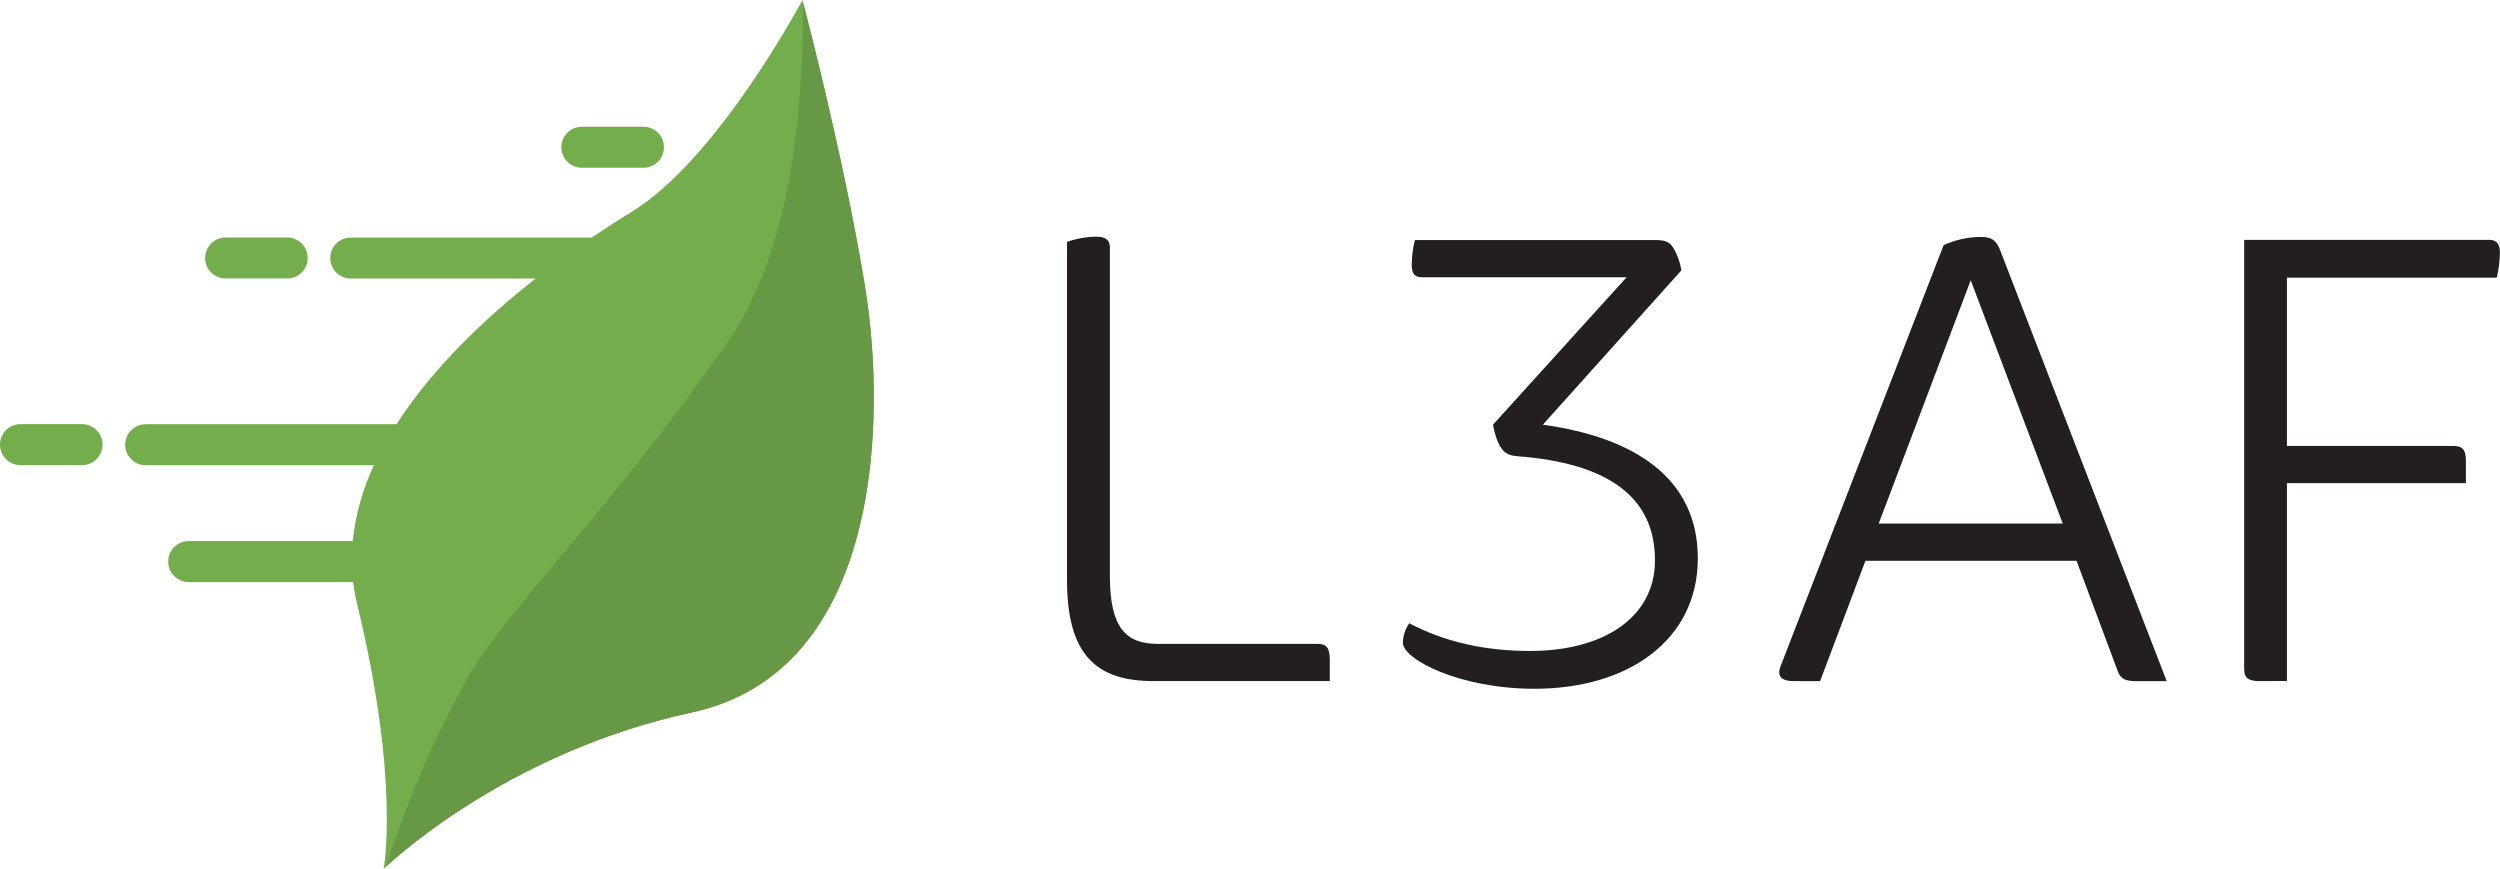
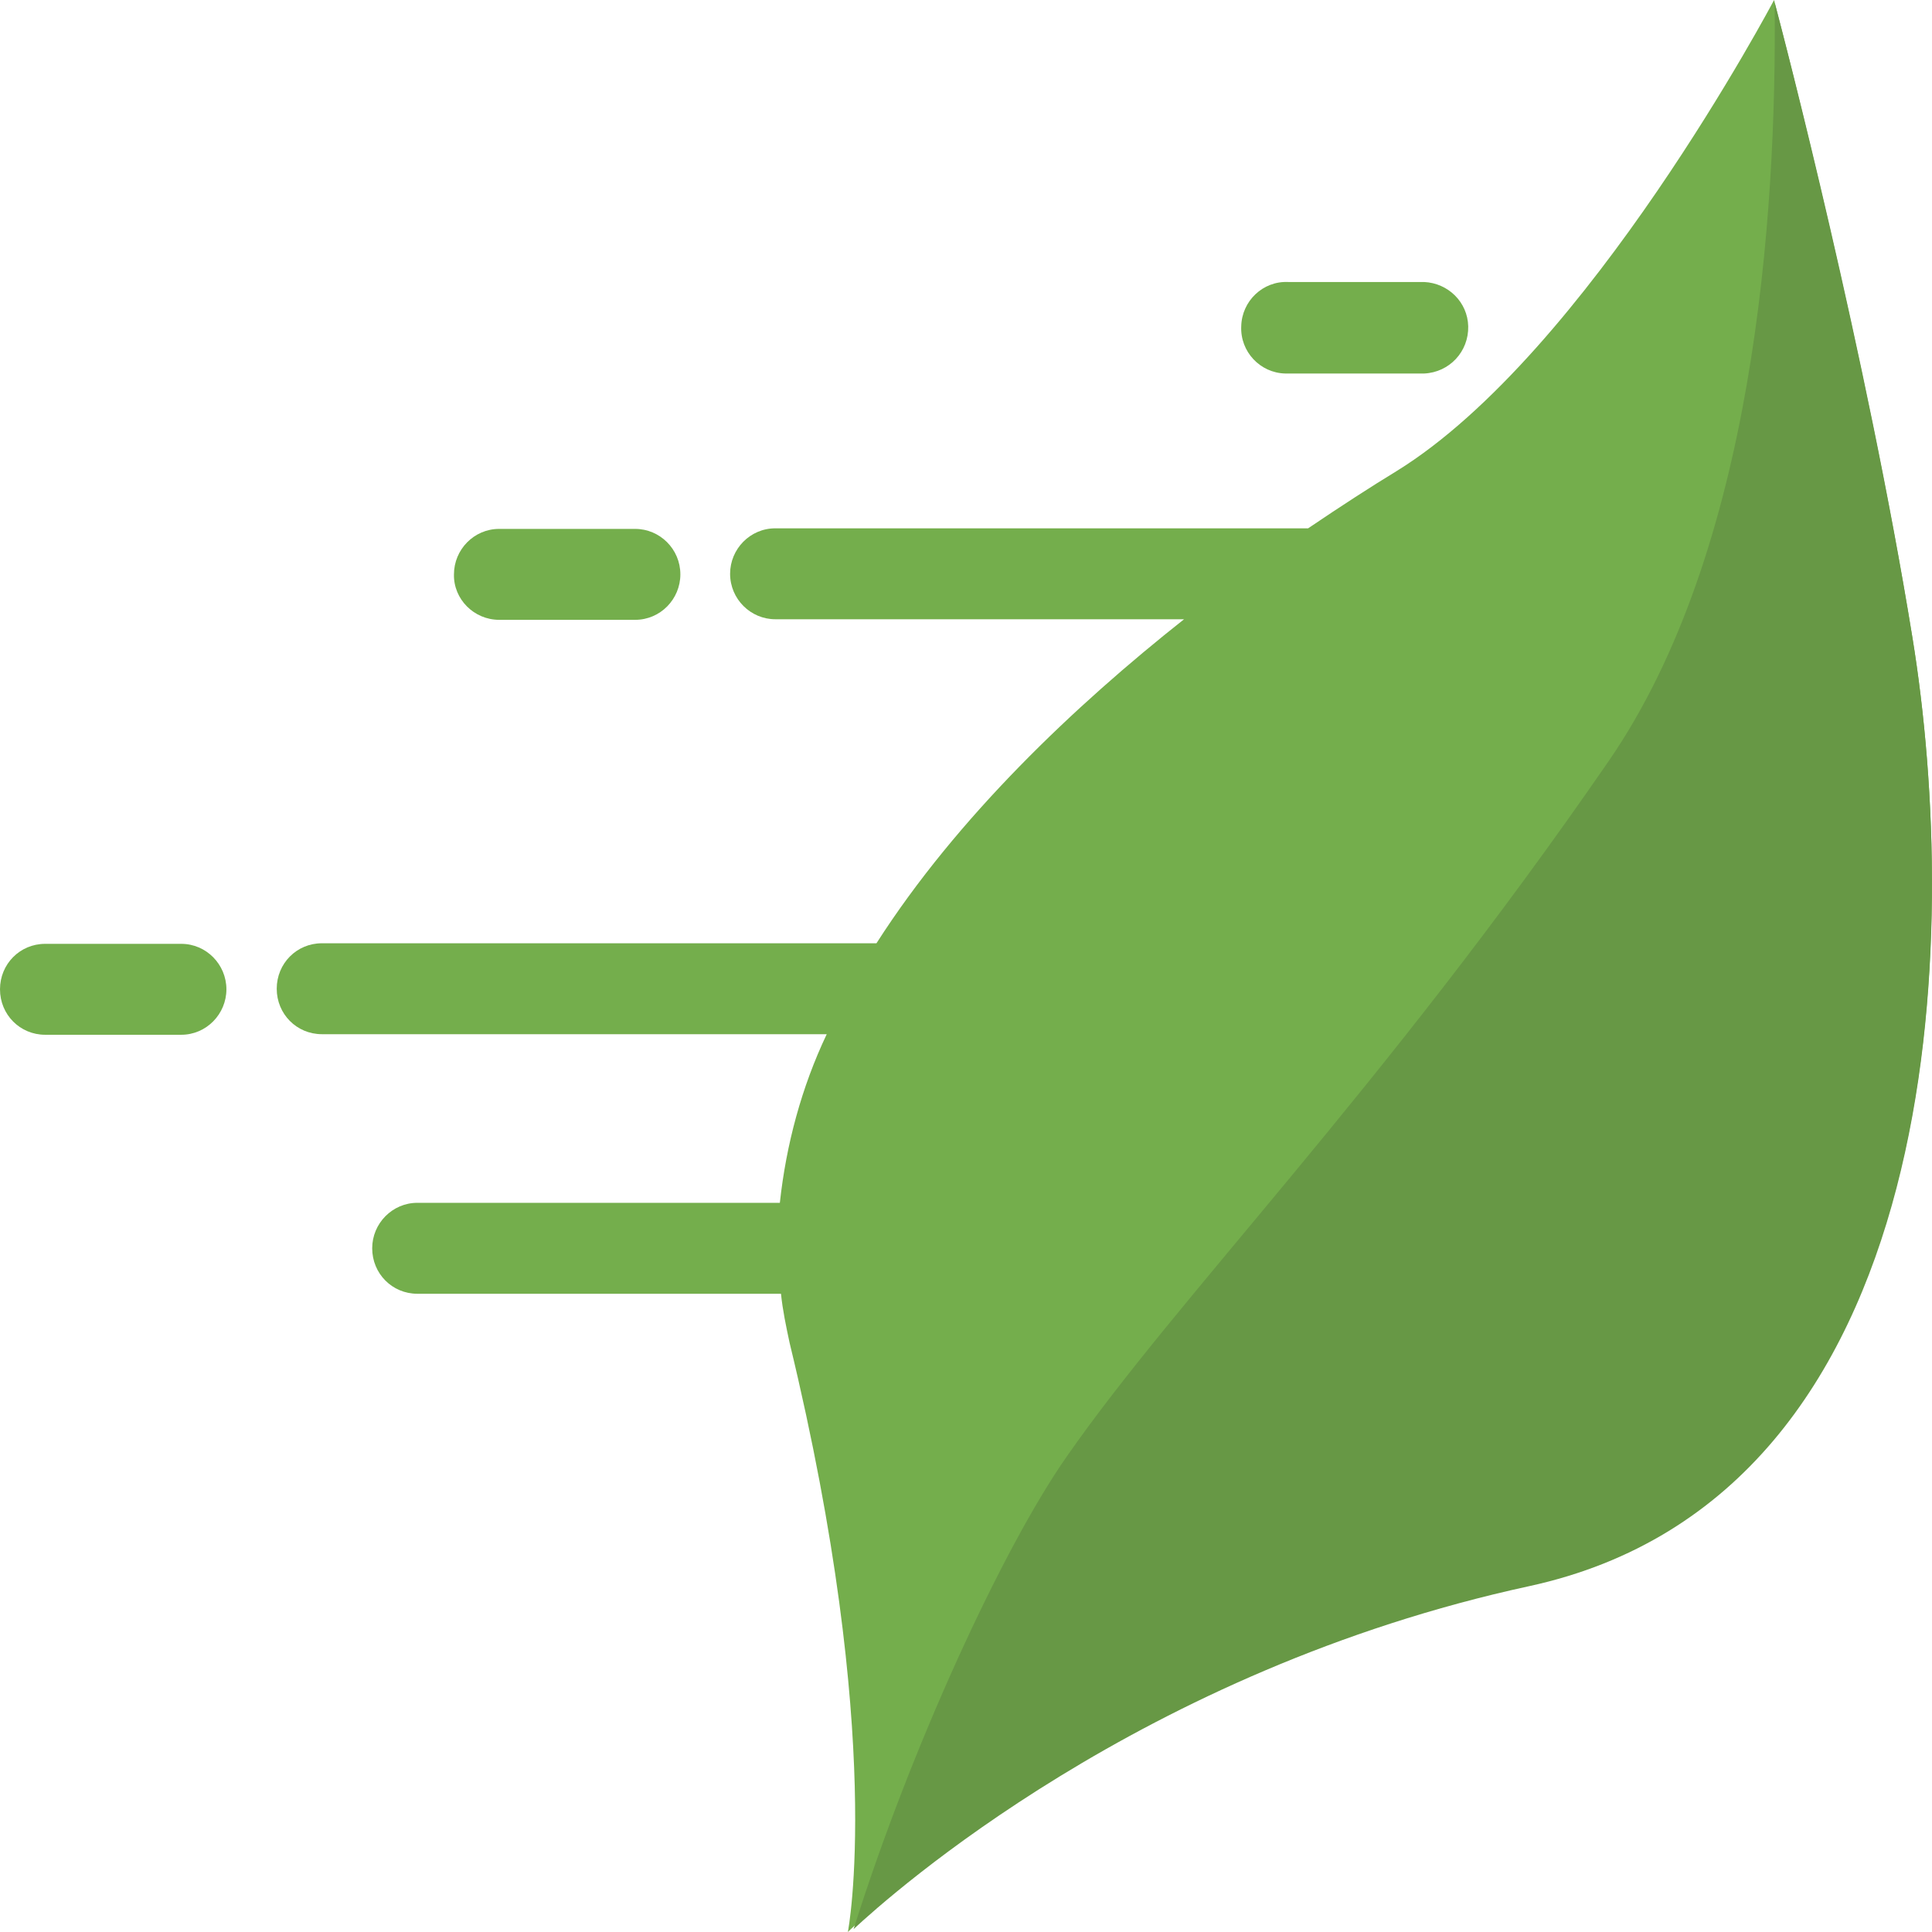
- <svg xmlns="http://www.w3.org/2000/svg" id="Layer_1" data-name="Layer 1" viewBox="0 0 966.8 336.03">
-   <defs>
-     <style>.cls-1{fill:#74ae4c;}.cls-2{fill:#231f20;}.cls-3{fill:#679845;}</style>
-   </defs>
-   <path class="cls-1" d="M351.11,192.76C342.74,141.56,326.91,82,326.91,82s-32.57,61.44-66.08,81.92c-4.32,2.63-9.56,6-15.39,9.92H152.25a7.93,7.93,0,0,0,0,15.86h71.47c-19.1,15-39.7,34.39-53.78,56.33h-97a7.93,7.93,0,1,0,0,15.86H161.2A91,91,0,0,0,153,291.23H89.58a7.93,7.93,0,0,0,0,15.86h63.59a73.53,73.53,0,0,0,1.54,8.53C171.46,384.51,164.94,418,164.94,418s45.61-44.68,119.15-60.51S359.48,244,351.11,192.76Z" transform="translate(-16.6 -81.98)" />
-   <path class="cls-1" d="M103.86,189.68h23.8a7.93,7.93,0,0,0,0-15.86h-23.8a7.93,7.93,0,1,0,0,15.86Z" transform="translate(-16.6 -81.98)" />
-   <path class="cls-1" d="M48.33,246H24.53a7.93,7.93,0,1,0,0,15.86h23.8a7.93,7.93,0,0,0,0-15.86Z" transform="translate(-16.6 -81.98)" />
-   <path class="cls-1" d="M241.9,146.85h23.8a7.94,7.94,0,0,0,0-15.87H241.9a7.94,7.94,0,1,0,0,15.87Z" transform="translate(-16.6 -81.98)" />
-   <path class="cls-2" d="M462.63,345.37c-21.94,0-33.39-10-33.39-39V175.52a35.23,35.23,0,0,1,11.45-2c3.66,0,5.12,1.46,5.12,4.14v127c0,20,6.09,26.32,18.52,26.32h61.9c3.41,0,4.63,1.7,4.63,6.09v8.28Z" transform="translate(-16.6 -81.98)" />
-   <path class="cls-2" d="M597.15,255.21c-1.47-2-2.68-5.85-3.17-9l51.66-57h-79.2c-2.68,0-3.9-1.46-3.9-4.63a41.1,41.1,0,0,1,1.22-9.75h93.58c3.17,0,4.87.73,6.33,2.92a25,25,0,0,1,3.17,8.78l-53.61,59.7c35.58,4.88,59.95,20.72,59.95,51.66,0,31.69-27,50.45-63.12,50.45-29.24,0-50.93-11.45-50.93-17.79a13.81,13.81,0,0,1,2.44-7.55c13.4,7.06,28.75,10.72,46.79,10.72,28,0,48.25-12.67,48.25-35.09,0-24.37-18-37.53-53.13-40.21C600.31,258.13,598.61,257.4,597.15,255.21Z" transform="translate(-16.6 -81.98)" />
-   <path class="cls-2" d="M710,345.37c-3.41,0-5.36-1.21-5.36-3.41a6.92,6.92,0,0,1,.49-2.19l63.11-163a35.44,35.44,0,0,1,14.38-3.17c4.39,0,6.09,1.46,7.56,5.36l64.33,166.44H842.55c-4.39,0-6.09-1.21-7.07-4.14l-15.84-42.4H738l-17.54,46.54Zm68.72-155-35.58,94.06h71.16Z" transform="translate(-16.6 -81.98)" />
-   <path class="cls-2" d="M890.31,345.37c-4.14,0-5.85-1.21-5.85-4.62v-166h95c2.68,0,3.9,1.71,3.9,4.87a42.74,42.74,0,0,1-1.22,9.75H901v65.07h64.34c3.65,0,4.87,1.46,4.87,5.85v8.53H901v76.51Z" transform="translate(-16.6 -81.98)" />
-   <path class="cls-3" d="M351.12,192.76c-7.94-48.53-22.56-104.54-24.07-110.26.41,37.51-3.68,95.17-29,131.67-40,57.71-75.4,93.08-94.95,121-11.06,15.8-27.19,50.38-37.25,82,6.46-6,50.43-45,118.23-59.64C357.63,341.69,359.5,244,351.12,192.76Z" transform="translate(-16.6 -81.98)" />
+ <svg xmlns="http://www.w3.org/2000/svg" width="128" height="128" viewBox="0 0 128 128" fill="none">
+   <path d="M126.704 42.247C123.522 22.725 117.537 0 117.537 0C117.537 0 105.189 23.411 92.5 31.228C90.871 32.219 88.863 33.516 86.666 35.003H51.364C49.697 35.003 48.371 36.375 48.371 38.015C48.371 39.693 49.735 41.027 51.364 41.027H78.447C71.212 46.746 63.409 54.144 58.068 62.494H21.326C19.659 62.494 18.334 63.828 18.334 65.506C18.334 67.184 19.659 68.518 21.326 68.518H54.773C53.106 72.026 52.083 75.839 51.667 79.69H27.652C25.985 79.69 24.659 81.063 24.659 82.702C24.659 84.38 25.985 85.715 27.652 85.715H51.742C51.856 86.82 52.083 87.888 52.311 88.956C58.674 115.227 56.174 128 56.174 128C56.174 128 73.447 110.956 101.288 104.932C129.128 98.907 129.886 61.769 126.704 42.247Z" fill="#74AE4C" />
+   <path d="M33.069 41.065H42.084C43.751 41.065 45.076 39.693 45.076 38.053C45.076 36.376 43.713 35.041 42.084 35.041H33.069C31.402 35.041 30.076 36.414 30.076 38.053C30.039 39.693 31.402 41.065 33.069 41.065Z" fill="#74AE4C" />
+   <path d="M12.008 62.532H2.992C1.326 62.532 0 63.866 0 65.544C0 67.222 1.326 68.556 2.992 68.556H12.008C13.674 68.556 15 67.183 15 65.544C15 63.904 13.674 62.532 12.008 62.532Z" fill="#74AE4C" />
+   <path d="M85.341 24.746H94.356C96.023 24.67 97.311 23.297 97.273 21.619C97.235 20.018 95.947 18.759 94.356 18.683H85.341C83.674 18.607 82.273 19.942 82.235 21.619C82.159 23.297 83.485 24.708 85.152 24.746C85.19 24.746 85.265 24.746 85.341 24.746Z" fill="#74AE4C" />
+   <path d="M126.704 42.247C123.712 23.716 118.182 2.364 117.576 0.19C117.727 14.489 116.174 36.489 106.591 50.407C91.439 72.407 78.03 85.905 70.644 96.543C66.439 102.568 60.341 115.76 56.553 127.809C59.015 125.521 75.644 110.651 101.326 105.084C129.166 99.022 129.886 61.769 126.704 42.247Z" fill="#679845" />
</svg>
